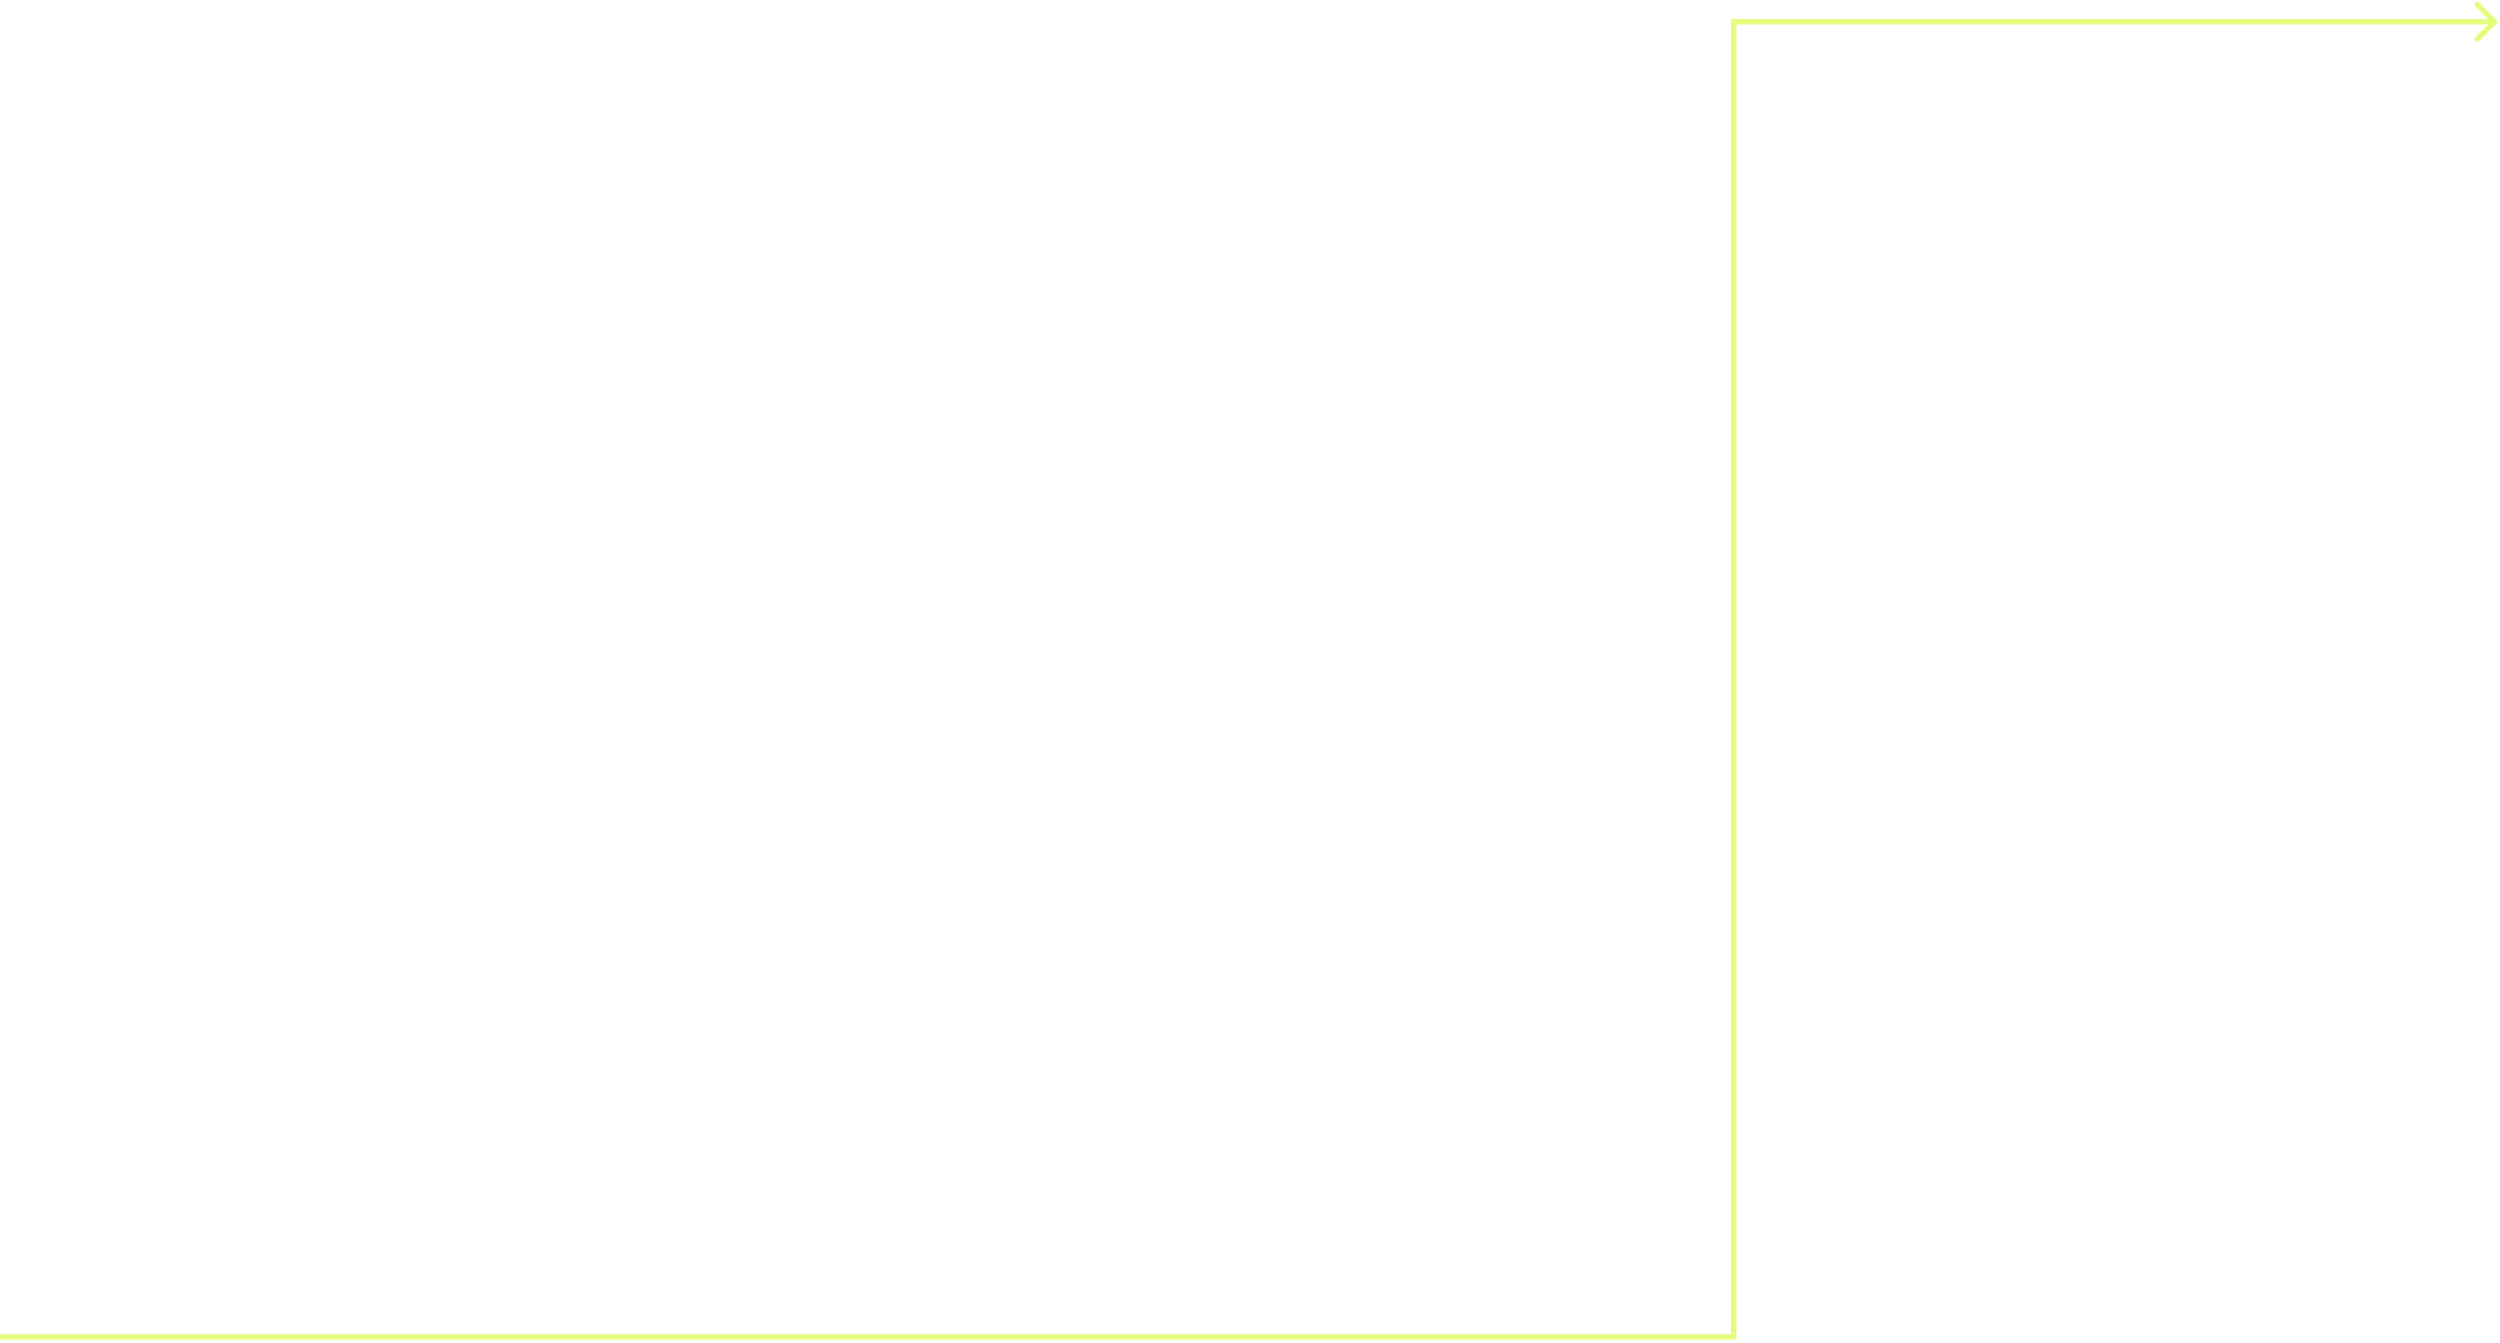
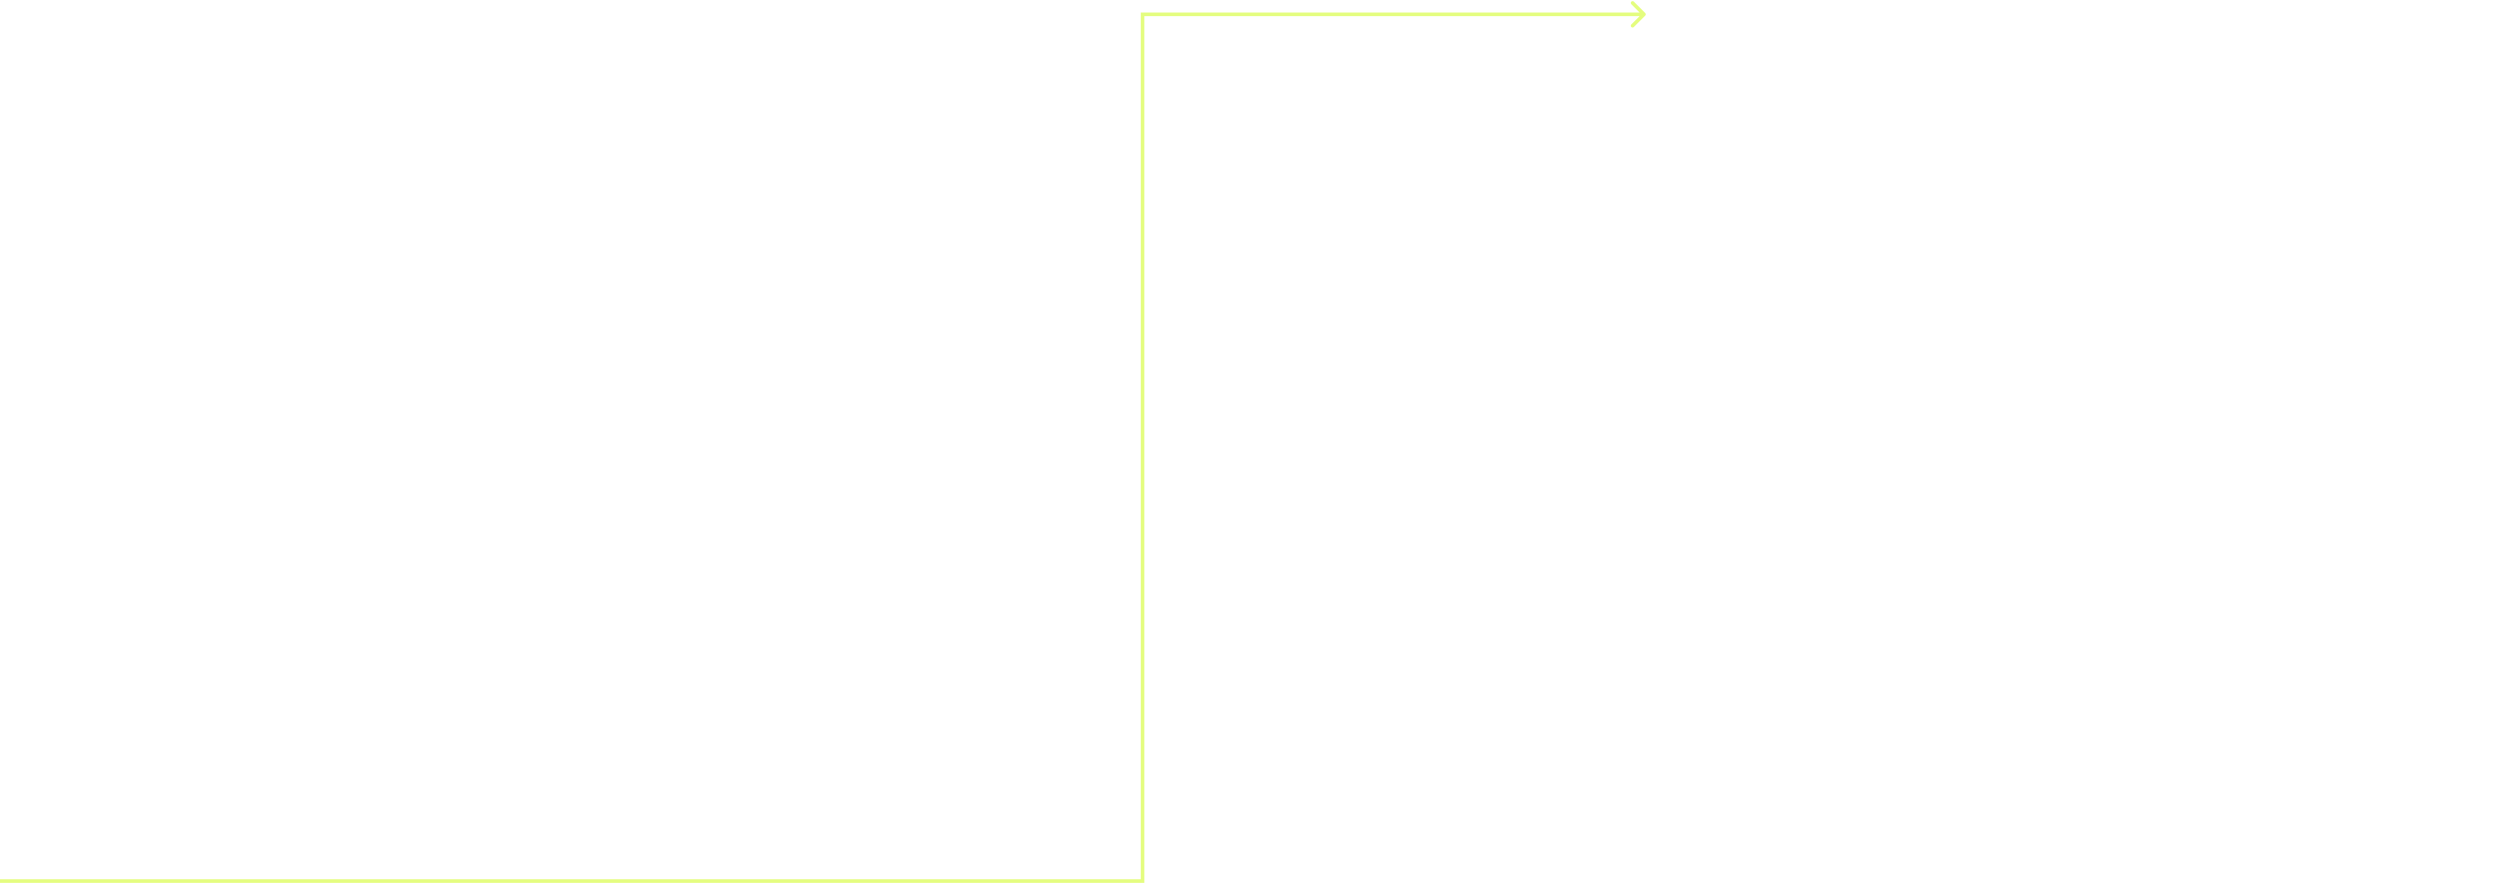
- <svg xmlns="http://www.w3.org/2000/svg" width="460" height="247" viewBox="0 0 460 247" fill="none">
+ <svg xmlns="http://www.w3.org/2000/svg" width="698" height="247" viewBox="0 0 698 247" fill="none">
  <path d="M319 246V246.5H319.5V246H319ZM319 4V3.5H318.5V4H319ZM459.354 4.354C459.549 4.158 459.549 3.842 459.354 3.646L456.172 0.464C455.976 0.269 455.66 0.269 455.464 0.464C455.269 0.66 455.269 0.976 455.464 1.172L458.293 4L455.464 6.828C455.269 7.024 455.269 7.34 455.464 7.536C455.66 7.731 455.976 7.731 456.172 7.536L459.354 4.354ZM-2.39166e-08 246.5L319 246.5V245.5L2.39166e-08 245.5L-2.39166e-08 246.5ZM319.5 246V4H318.5V246H319.5ZM319 4.5H459V3.5H319V4.5Z" fill="#CBFC00" fill-opacity="0.5" />
</svg>
